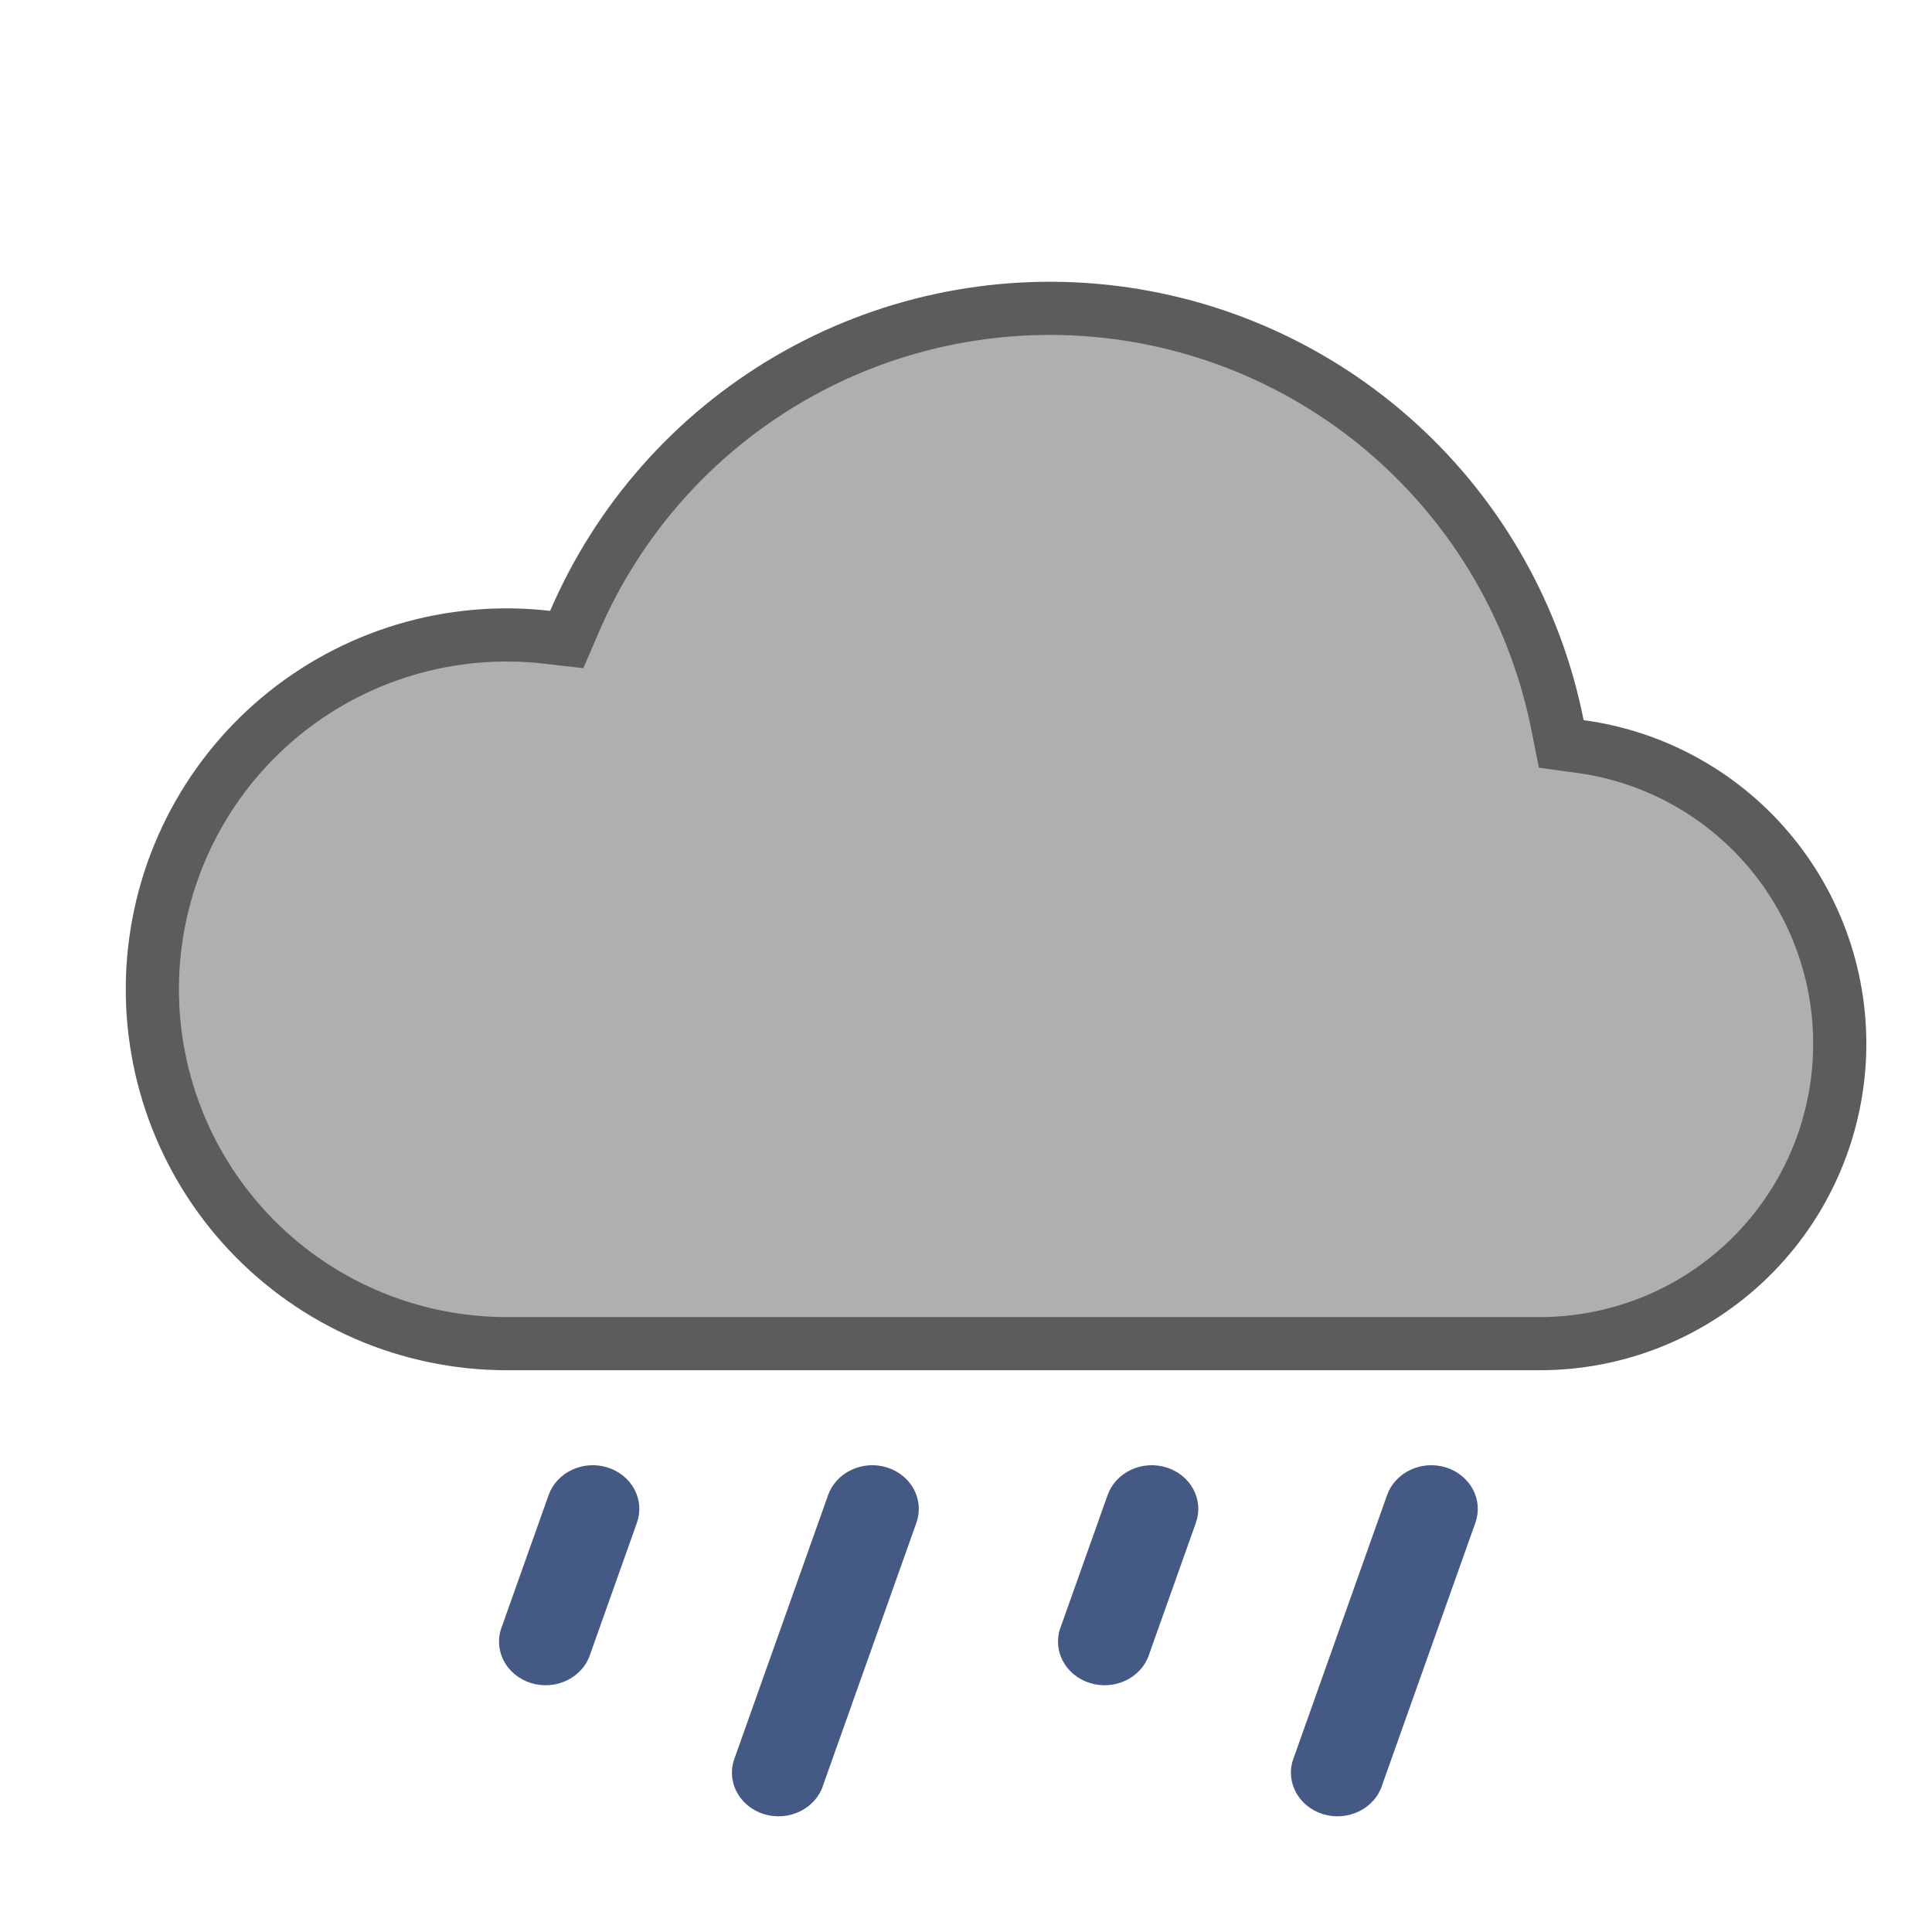
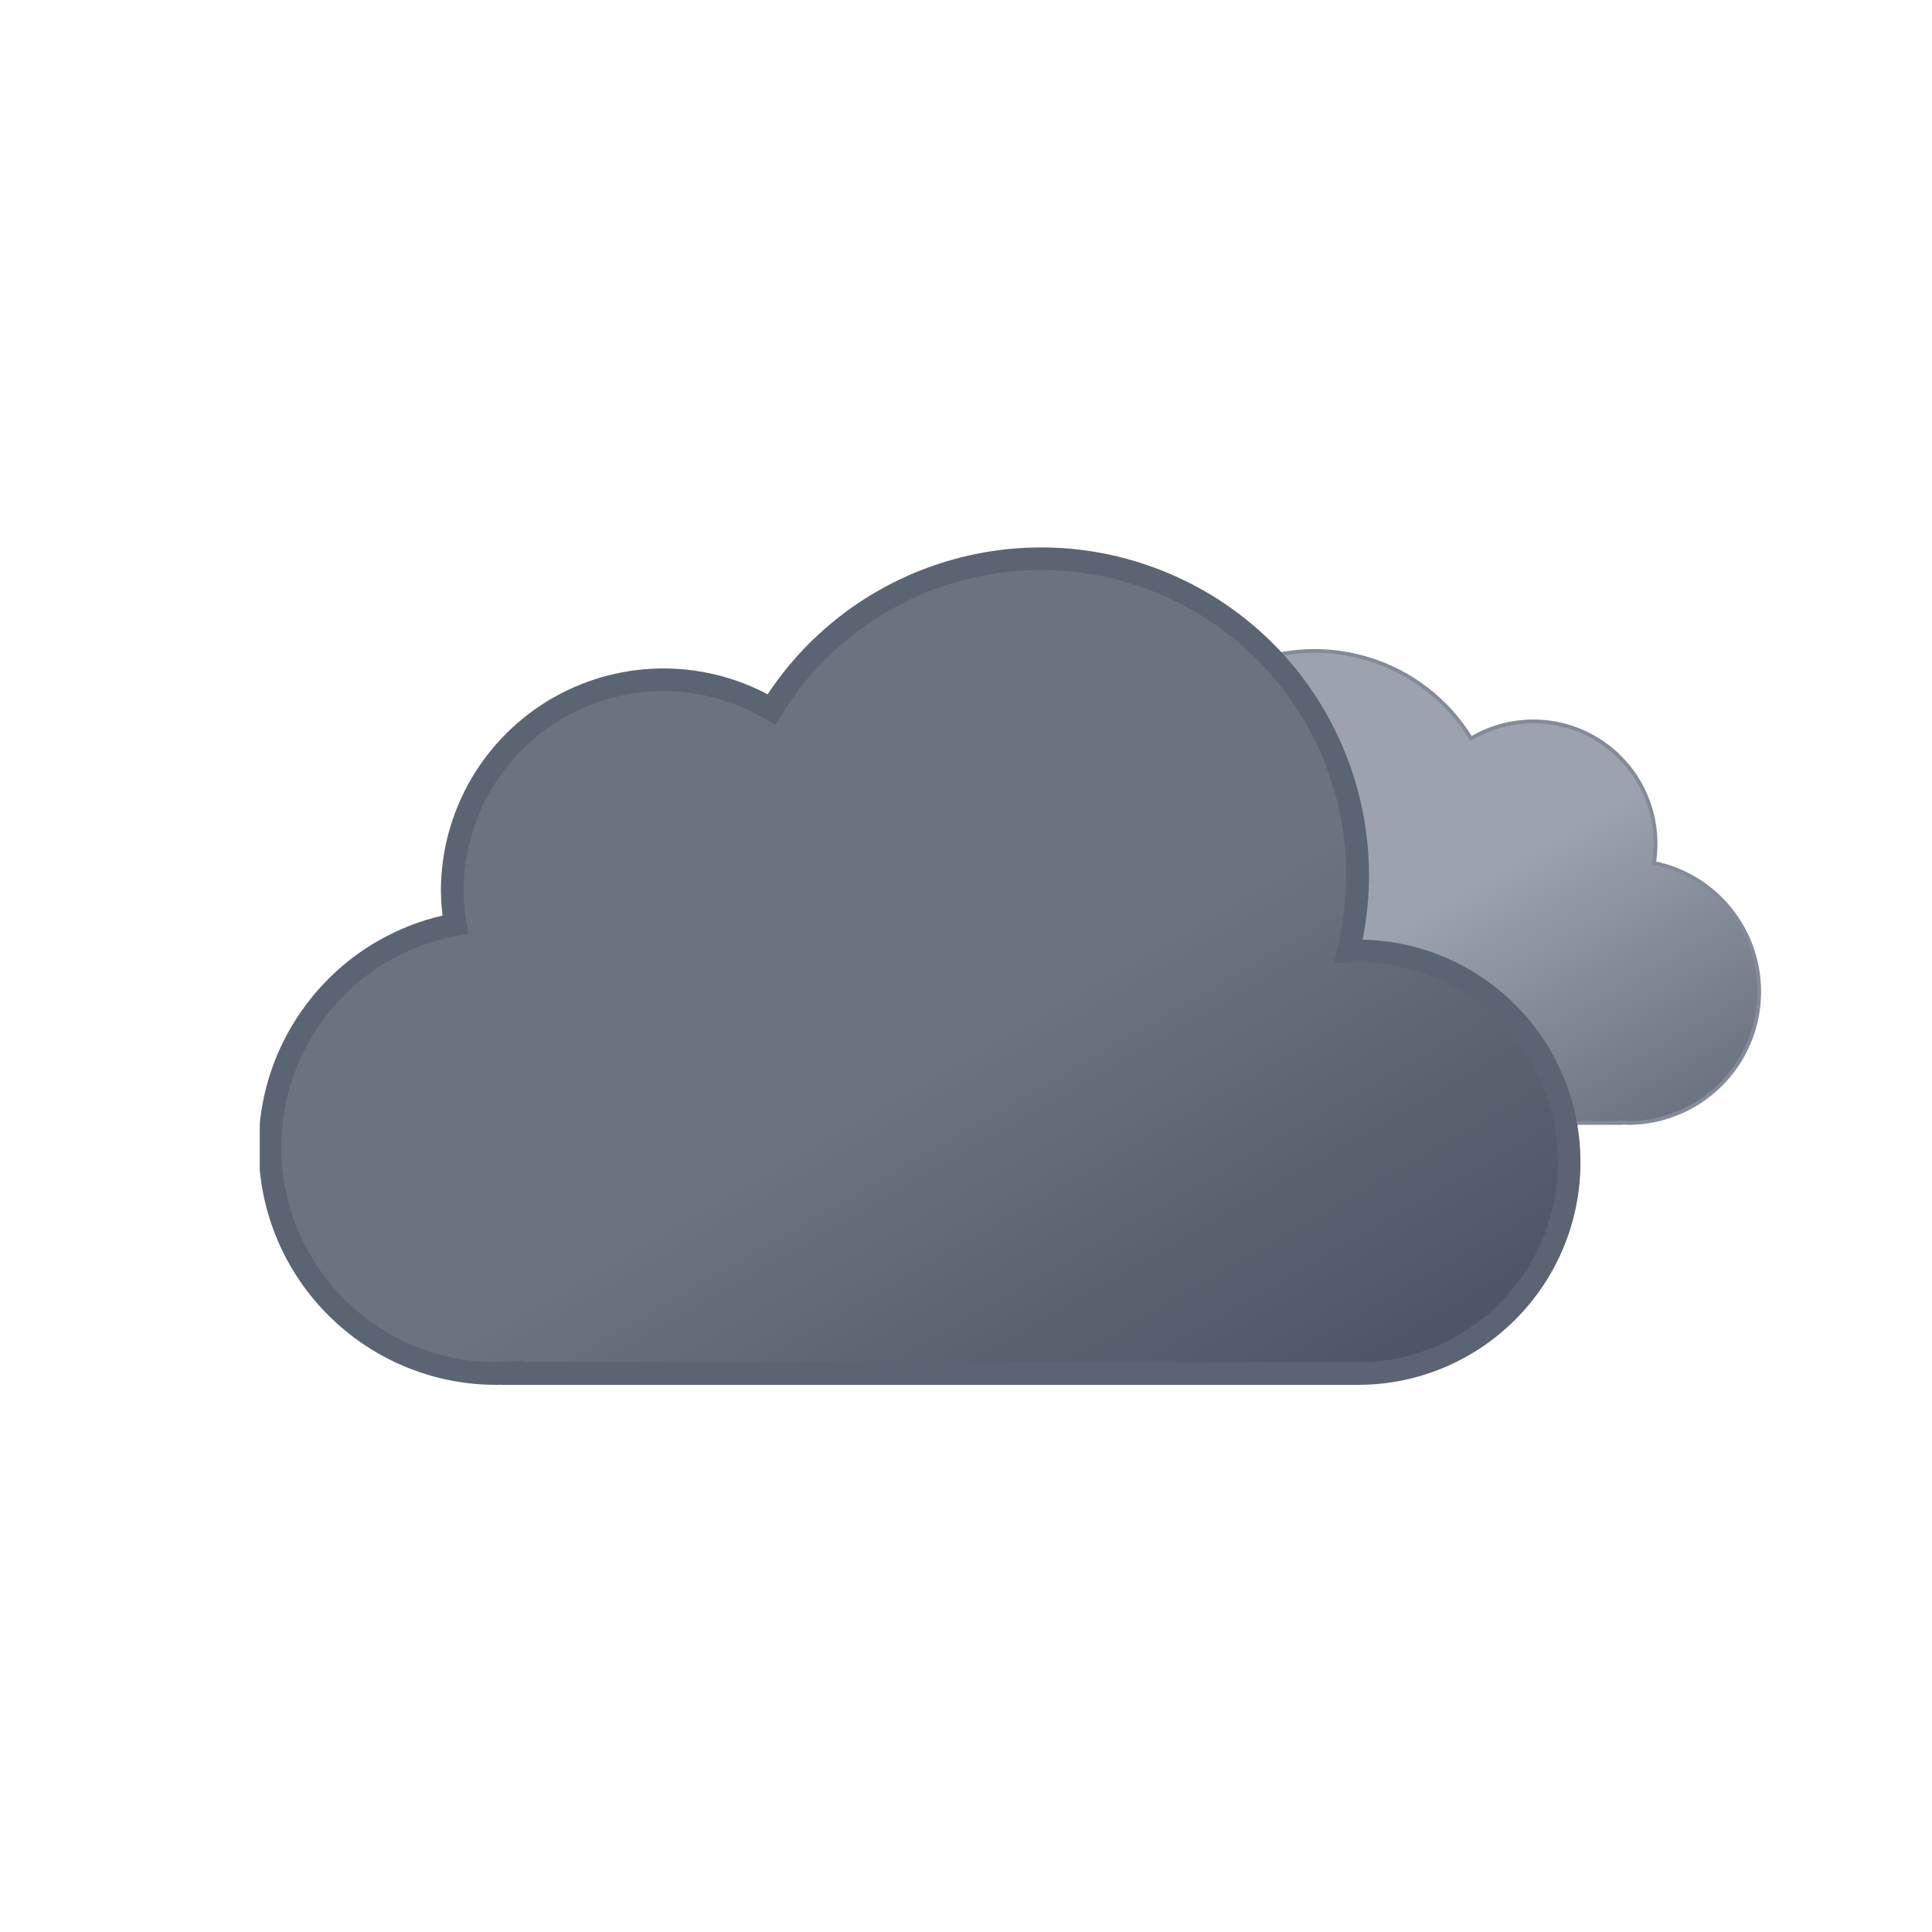
- <svg xmlns="http://www.w3.org/2000/svg" width="5561" height="5561" viewBox="0 0 5561 5561" fill="none">
-   <path fill-rule="evenodd" clip-rule="evenodd" d="M1794.02 4248.15C1780.71 4237.32 1765.26 4229.05 1748.54 4223.83C1714.8 4213.33 1677.98 4215.82 1646.2 4230.77C1614.42 4245.72 1590.27 4271.9 1579.07 4303.55L1444.99 4680.77C1438.64 4696.6 1435.76 4713.47 1436.53 4730.37C1437.29 4747.27 1441.69 4763.85 1449.45 4779.12C1457.2 4794.39 1468.17 4808.04 1481.68 4819.24C1495.19 4830.44 1510.98 4838.97 1528.09 4844.32C1545.2 4849.67 1563.28 4851.73 1581.26 4850.37C1599.24 4849.01 1616.74 4844.26 1632.71 4836.41C1648.69 4828.56 1662.81 4817.77 1674.24 4804.68C1685.66 4791.59 1694.15 4776.48 1699.2 4760.24L1833.28 4383.02C1838.87 4367.35 1841.12 4350.8 1839.88 4334.31C1838.65 4317.83 1833.96 4301.74 1826.09 4286.95C1818.22 4272.17 1807.32 4258.98 1794.02 4248.15ZM2598.49 4248.15C2585.19 4237.32 2569.73 4229.05 2553.02 4223.83C2519.27 4213.33 2482.46 4215.82 2450.68 4230.77C2418.9 4245.72 2394.75 4271.9 2383.54 4303.55L2115.38 5058C2109.04 5073.83 2106.16 5090.7 2106.92 5107.6C2107.69 5124.5 2112.08 5141.08 2119.84 5156.35C2127.6 5171.62 2138.56 5185.26 2152.08 5196.46C2165.59 5207.67 2181.37 5216.2 2198.48 5221.55C2215.59 5226.9 2233.68 5228.95 2251.66 5227.59C2269.63 5226.23 2287.13 5221.49 2303.11 5213.64C2319.09 5205.79 2333.21 5195 2344.63 5181.91C2356.06 5168.82 2364.55 5153.7 2369.6 5137.47L2637.76 4383.02C2643.35 4367.35 2645.59 4350.8 2644.36 4334.31C2643.13 4317.83 2638.44 4301.74 2630.57 4286.95C2622.7 4272.17 2611.8 4258.98 2598.49 4248.15ZM3402.97 4248.15C3389.66 4237.32 3374.21 4229.05 3357.5 4223.83C3323.75 4213.33 3286.94 4215.82 3255.15 4230.77C3223.37 4245.72 3199.22 4271.9 3188.02 4303.55L3053.94 4680.77C3047.59 4696.6 3044.71 4713.47 3045.48 4730.37C3046.25 4747.27 3050.64 4763.85 3058.4 4779.12C3066.16 4794.39 3077.12 4808.04 3090.63 4819.24C3104.14 4830.44 3119.93 4838.97 3137.04 4844.32C3154.15 4849.67 3172.23 4851.73 3190.21 4850.37C3208.19 4849.01 3225.69 4844.26 3241.67 4836.41C3257.64 4828.56 3271.76 4817.77 3283.19 4804.68C3294.61 4791.59 3303.1 4776.48 3308.15 4760.24L3442.23 4383.02C3447.83 4367.35 3450.07 4350.8 3448.84 4334.31C3447.6 4317.83 3442.92 4301.74 3435.05 4286.95C3427.18 4272.17 3416.28 4258.98 3402.97 4248.15ZM4207.45 4248.15C4194.14 4237.32 4178.69 4229.05 4161.97 4223.83C4128.23 4213.33 4091.41 4215.82 4059.63 4230.77C4027.85 4245.72 4003.7 4271.9 3992.5 4303.55L3724.34 5058C3717.99 5073.83 3715.11 5090.7 3715.88 5107.6C3716.64 5124.5 3721.04 5141.08 3728.79 5156.35C3736.55 5171.62 3747.52 5185.26 3761.03 5196.46C3774.54 5207.67 3790.33 5216.2 3807.44 5221.55C3824.55 5226.9 3842.63 5228.95 3860.61 5227.59C3878.59 5226.23 3896.09 5221.49 3912.06 5213.64C3928.04 5205.79 3942.16 5195 3953.59 5181.91C3965.01 5168.82 3973.5 5153.7 3978.55 5137.47L4246.71 4383.02C4252.3 4367.35 4254.55 4350.8 4253.31 4334.31C4252.08 4317.83 4247.39 4301.74 4239.52 4286.95C4231.65 4272.17 4220.75 4258.98 4207.45 4248.15Z" fill="#445983" />
-   <path d="M4483.22 2087.71L4493.86 2141.32L4548.02 2148.64C4764.99 2177.96 4962.71 2288.67 5101.13 2458.37C5239.56 2628.07 5308.33 2844.06 5293.52 3062.59C5278.71 3281.12 5181.42 3485.85 5021.36 3635.3C4861.31 3784.75 4650.46 3867.75 4431.52 3867.5H4431.48H4431.43H1456.49C1317.75 3867.29 1180.51 3838.74 1053.17 3783.62C925.836 3728.5 811.086 3647.96 715.946 3546.94C620.806 3445.91 547.28 3326.51 499.869 3196.07C452.458 3065.62 432.161 2926.86 440.222 2788.3C448.283 2649.73 484.531 2514.27 546.747 2390.2C608.962 2266.14 695.836 2156.08 802.046 2066.78C908.257 1977.47 1031.57 1910.79 1164.44 1870.81C1297.3 1830.84 1436.92 1818.42 1574.76 1834.3L1631.29 1840.81L1653.79 1788.54C1779.47 1496.43 1995.26 1252.21 2269.62 1091.58C2543.98 930.949 2862.51 862.331 3178.64 895.756C3494.76 929.181 3791.92 1062.9 4026.64 1277.36C4261.37 1491.81 4421.37 1775.77 4483.22 2087.71Z" fill="#AFAFAF" stroke="#5C5C5C" stroke-width="153" />
+ <svg xmlns="http://www.w3.org/2000/svg" xmlns:xlink="http://www.w3.org/1999/xlink" viewBox="0 0 512 512">
+   <defs>
+     <linearGradient id="b" x1="52.7" x2="133.4" y1="9.6" y2="149.3" gradientUnits="userSpaceOnUse">
+       <stop offset="0" stop-color="#9ca3af" />
+       <stop offset=".5" stop-color="#9ca3af" />
+       <stop offset="1" stop-color="#6b7280" />
+     </linearGradient>
+     <linearGradient id="c" x1="99.5" x2="232.6" y1="30.7" y2="261.4" gradientUnits="userSpaceOnUse">
+       <stop offset="0" stop-color="#6b7280" />
+       <stop offset=".5" stop-color="#6b7280" />
+       <stop offset="1" stop-color="#4b5563" />
+     </linearGradient>
+     <linearGradient id="a" x1="1198.7" x2="1208.1" y1="735.6" y2="760.2" gradientTransform="rotate(-9 -1750.027 6929.574)" gradientUnits="userSpaceOnUse">
+       <stop offset="0" stop-color="#0b65ed" />
+       <stop offset=".5" stop-color="#0a5ad4" />
+       <stop offset="1" stop-color="#0950bc" />
+     </linearGradient>
+     <linearGradient xlink:href="#a" id="i" x1="1254" x2="1263.4" y1="744.4" y2="769" />
+     <linearGradient xlink:href="#a" id="j" x1="1309.3" x2="1318.7" y1="753.1" y2="777.8" />
+     <symbol id="d" viewBox="0 0 200.3 126.1">
+       <path fill="url(#b)" stroke="#848b98" stroke-miterlimit="10" d="M.5 93.2a32.4 32.4 0 0032.4 32.4h129.8v-.1l2.3.1a34.8 34.8 0 006.5-68.9 32.4 32.4 0 00-48.5-33 48.6 48.6 0 00-88.6 37.1h-1.5A32.4 32.4 0 00.5 93.1Z" />
+     </symbol>
+     <symbol id="e" viewBox="0 0 350 222">
+       <path fill="url(#c)" stroke="#5b6472" stroke-miterlimit="10" stroke-width="6" d="m291 107-2.5.1A83.9 83.9 0 00135.6 43 56 56 0 0051 91a56.6 56.6 0 00.8 9A60 60 0 0063 219l4-.2v.2h224a56 56 0 000-112Z" />
+     </symbol>
+     <symbol id="f" overflow="visible" viewBox="0 0 398 222">
+       <use xlink:href="#d" width="200.3" height="126.1" transform="translate(198 27)">
+         <animateTransform additive="sum" attributeName="transform" dur="6s" repeatCount="indefinite" type="translate" values="-9 0; 9 0; -9 0" />
+       </use>
+       <use xlink:href="#e" width="350" height="222">
+         <animateTransform additive="sum" attributeName="transform" dur="6s" repeatCount="indefinite" type="translate" values="-18 0; 18 0; -18 0" />
+       </use>
+     </symbol>
+   </defs>
+   <use xlink:href="#f" width="398" height="222" transform="translate(68.84 145)" />
+   <path fill="url(#a)" stroke="#0a5ad4" stroke-miterlimit="10" d="M200 376a8 8 0 01-8-8v-12a8 8 0 0116 0v12a8 8 0 01-8 8Z" opacity="0">
+     <animateTransform id="g" additive="sum" attributeName="transform" begin="0s; g.end+1s" dur="1s" keyTimes="0; .25; 1" type="translate" values="0 -32; 0 -32; 0 120;" />
+     <animate id="h" attributeName="opacity" begin="0s; h.end+1s" dur="1s" keyTimes="0; .25; 1" values="0; 1; 0" />
+   </path>
+   <path fill="url(#i)" stroke="#0a5ad4" stroke-miterlimit="10" d="M256 376a8 8 0 01-8-8v-12a8 8 0 0116 0v12a8 8 0 01-8 8Z" opacity="0">
+     <animateTransform id="x2" additive="sum" attributeName="transform" begin="1.34s; x2.end+1s" dur="1s" keyTimes="0; .25; 1" type="translate" values="0 -32; 0 -32; 0 120;" />
+     <animate id="y2" attributeName="opacity" begin="1.34s; y2.end+1s" dur="1s" keyTimes="0; .25; 1" values="0; 1; 0" />
+   </path>
+   <path fill="url(#j)" stroke="#0a5ad4" stroke-miterlimit="10" d="M312 376a8 8 0 01-8-8v-12a8 8 0 0116 0v12a8 8 0 01-8 8Z" opacity="0">
+     <animateTransform id="k" additive="sum" attributeName="transform" begin=".67s; k.end+1s" dur="1s" keyTimes="0; .25; 1" type="translate" values="0 -32; 0 -32; 0 120;" />
+     <animate id="l" attributeName="opacity" begin=".67s; l.end+1s" dur="1s" keyTimes="0; .25; 1" values="0; 1; 0" />
+   </path>
</svg>
